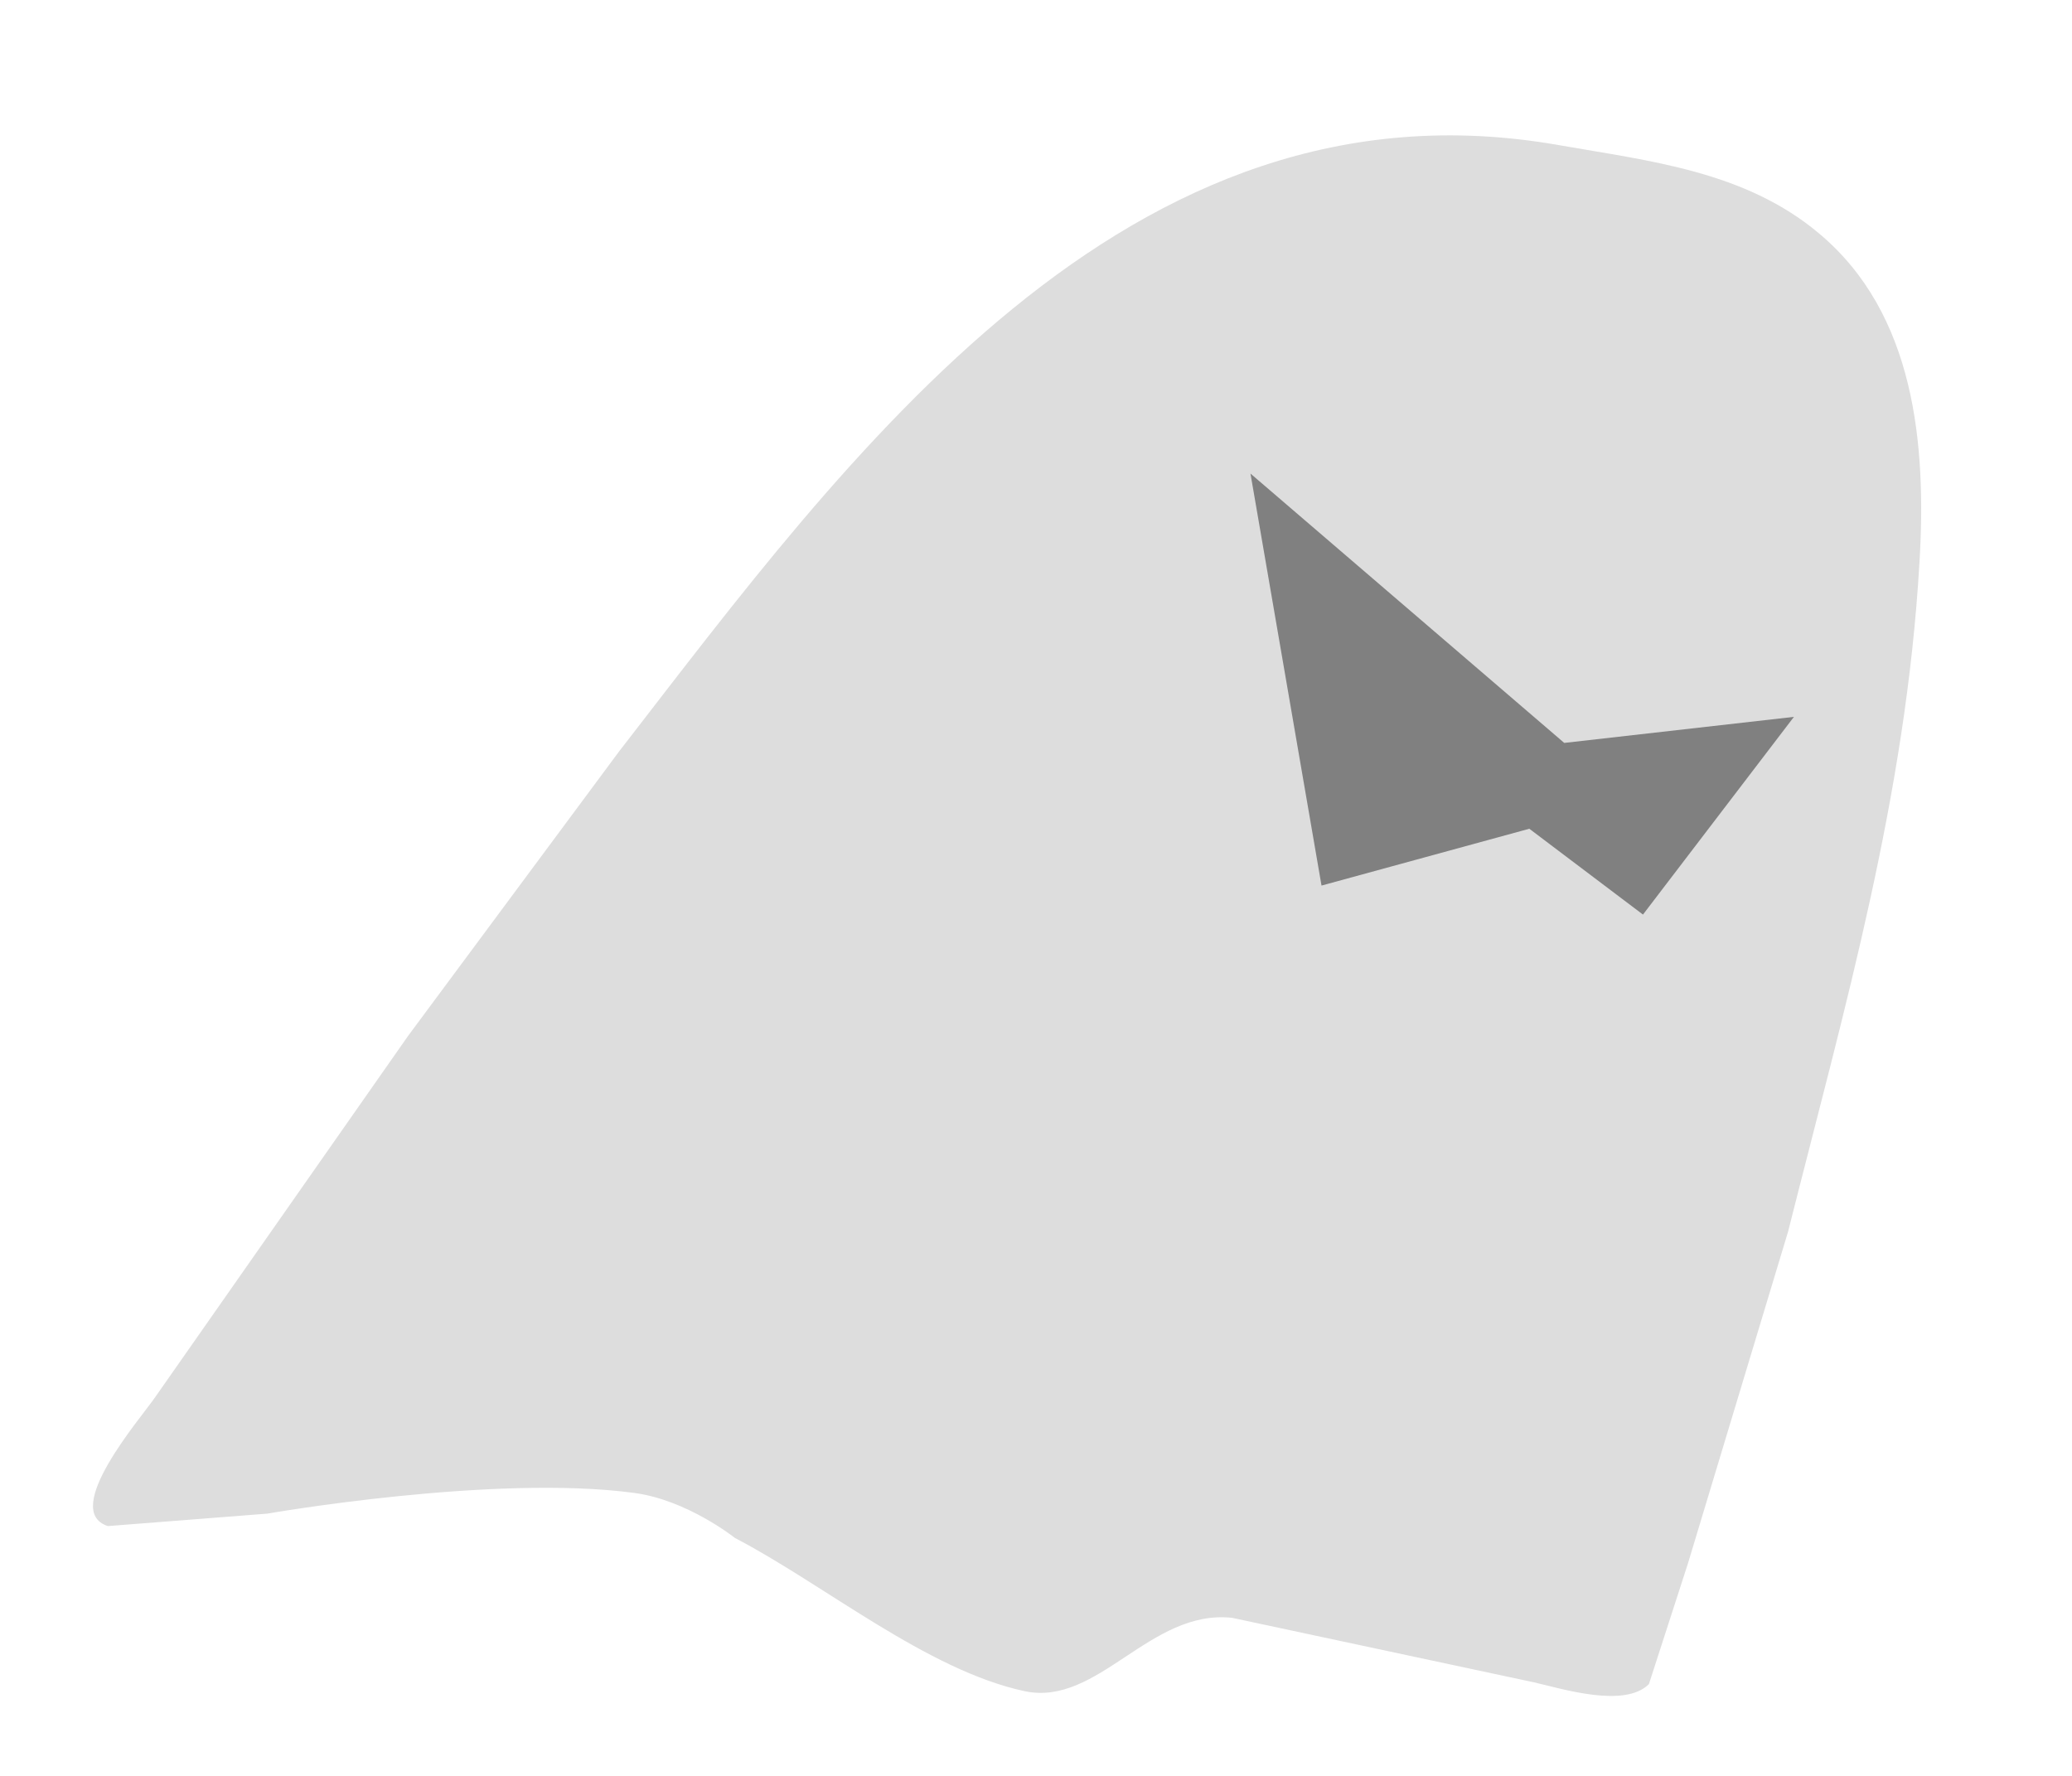
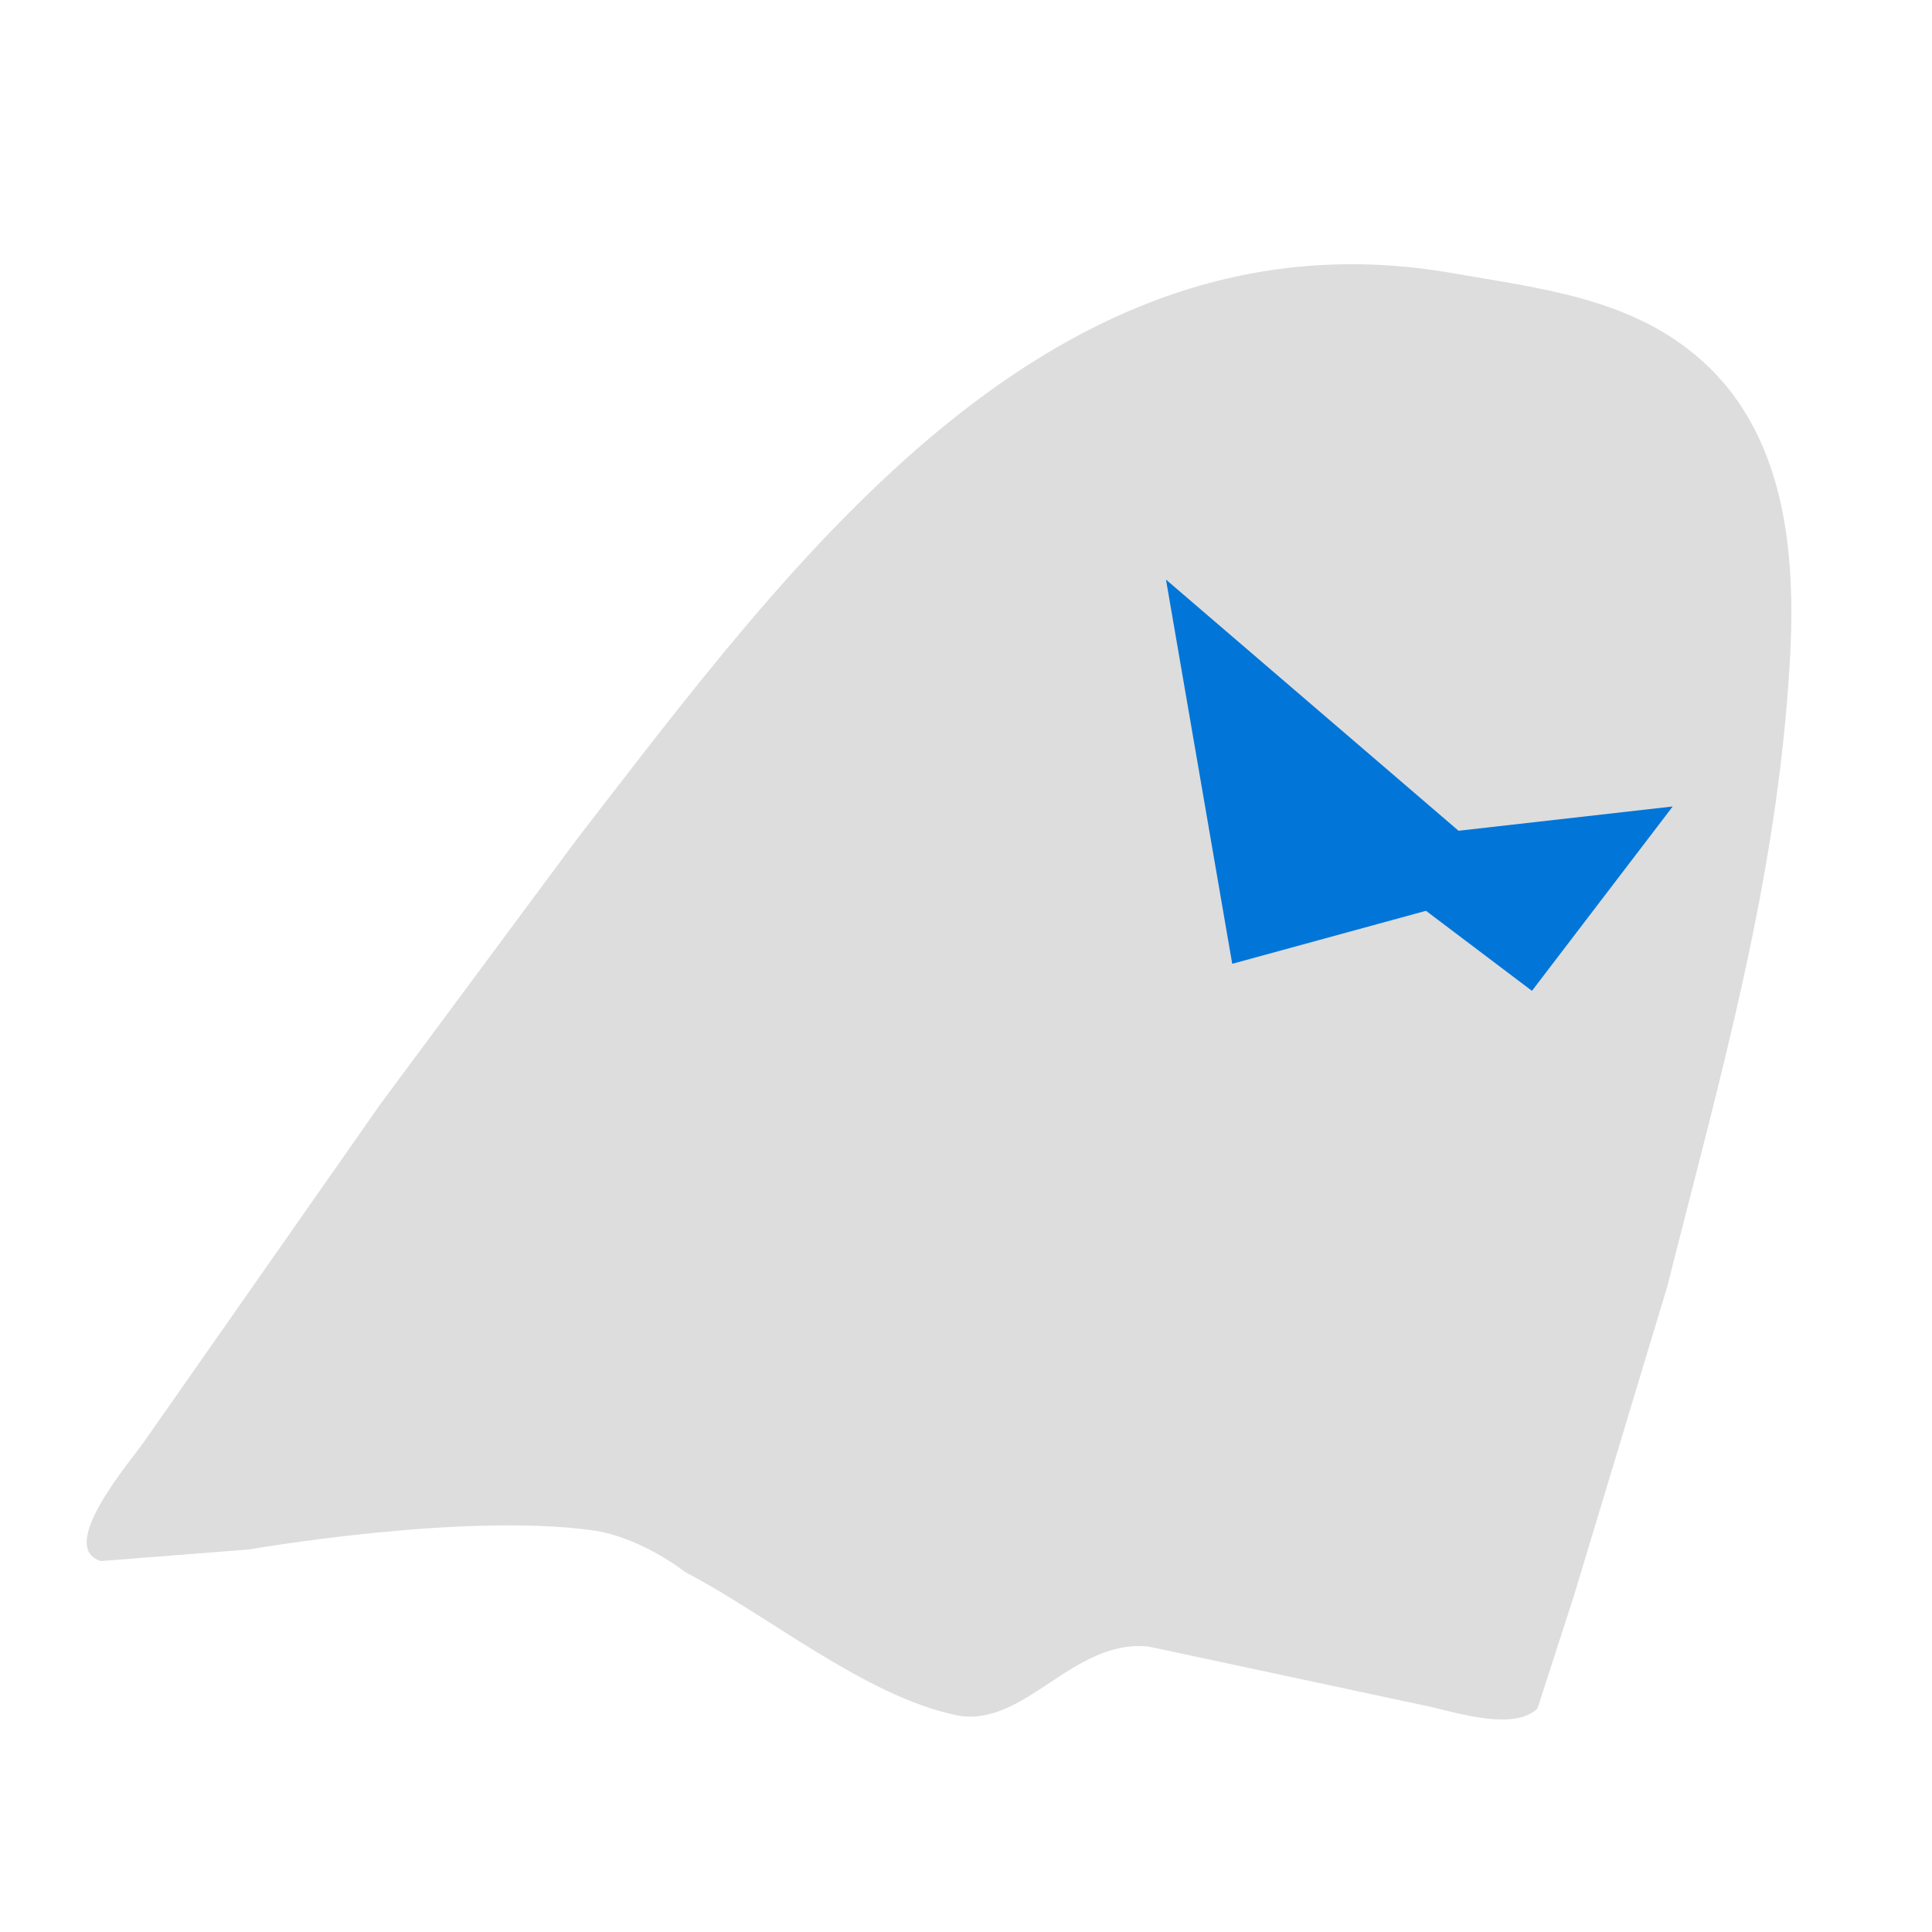
- <svg xmlns="http://www.w3.org/2000/svg" version="1.1" width="100%" height="100%" viewBox="100 100 350 300">
+ <svg xmlns="http://www.w3.org/2000/svg" version="1.1" width="512" height="512" viewBox="100 100 350 300">
  <path d="m 363.229,124.5 c 15.4,2.7 31.5,4.4 44,14.9 16.3,13.6 18.2,35.8 17,55.7 -2.3,39.5 -12.6,74.9 -22.2,113 l -16.9,56 -6.6,20.4 c -4.1,4.1 -14.6,0.8 -19.4,-0.3 l -51,-10.9 c -13.9,-1.5 -22.6,15 -35,12.4 -16.5,-3.5 -34,-18.1 -49,-25.9 0,0 -8,-6.4 -17,-7.6 -23.7,-3.2 -62,3.5 -62,3.5 l -26.9,2.1 c -8.1,-2.6 5.7,-18.4 8,-21.8 l 42.7,-61 35.6,-48 c 38.8,-50.1 85.7,-115.3 158.7,-102.5 z" style="fill:#dddddd" />
-   <path d="m 403.029,221.1 -25.5,33.4 -19.2,-14.5 -35.1,9.6 -12,-69.6 53,45.5 z" style="fill:#808080" />
+   <path d="m 403.029,221.1 -25.5,33.4 -19.2,-14.5 -35.1,9.6 -12,-69.6 53,45.5 z" style="fill:#0275d8" />
</svg>
